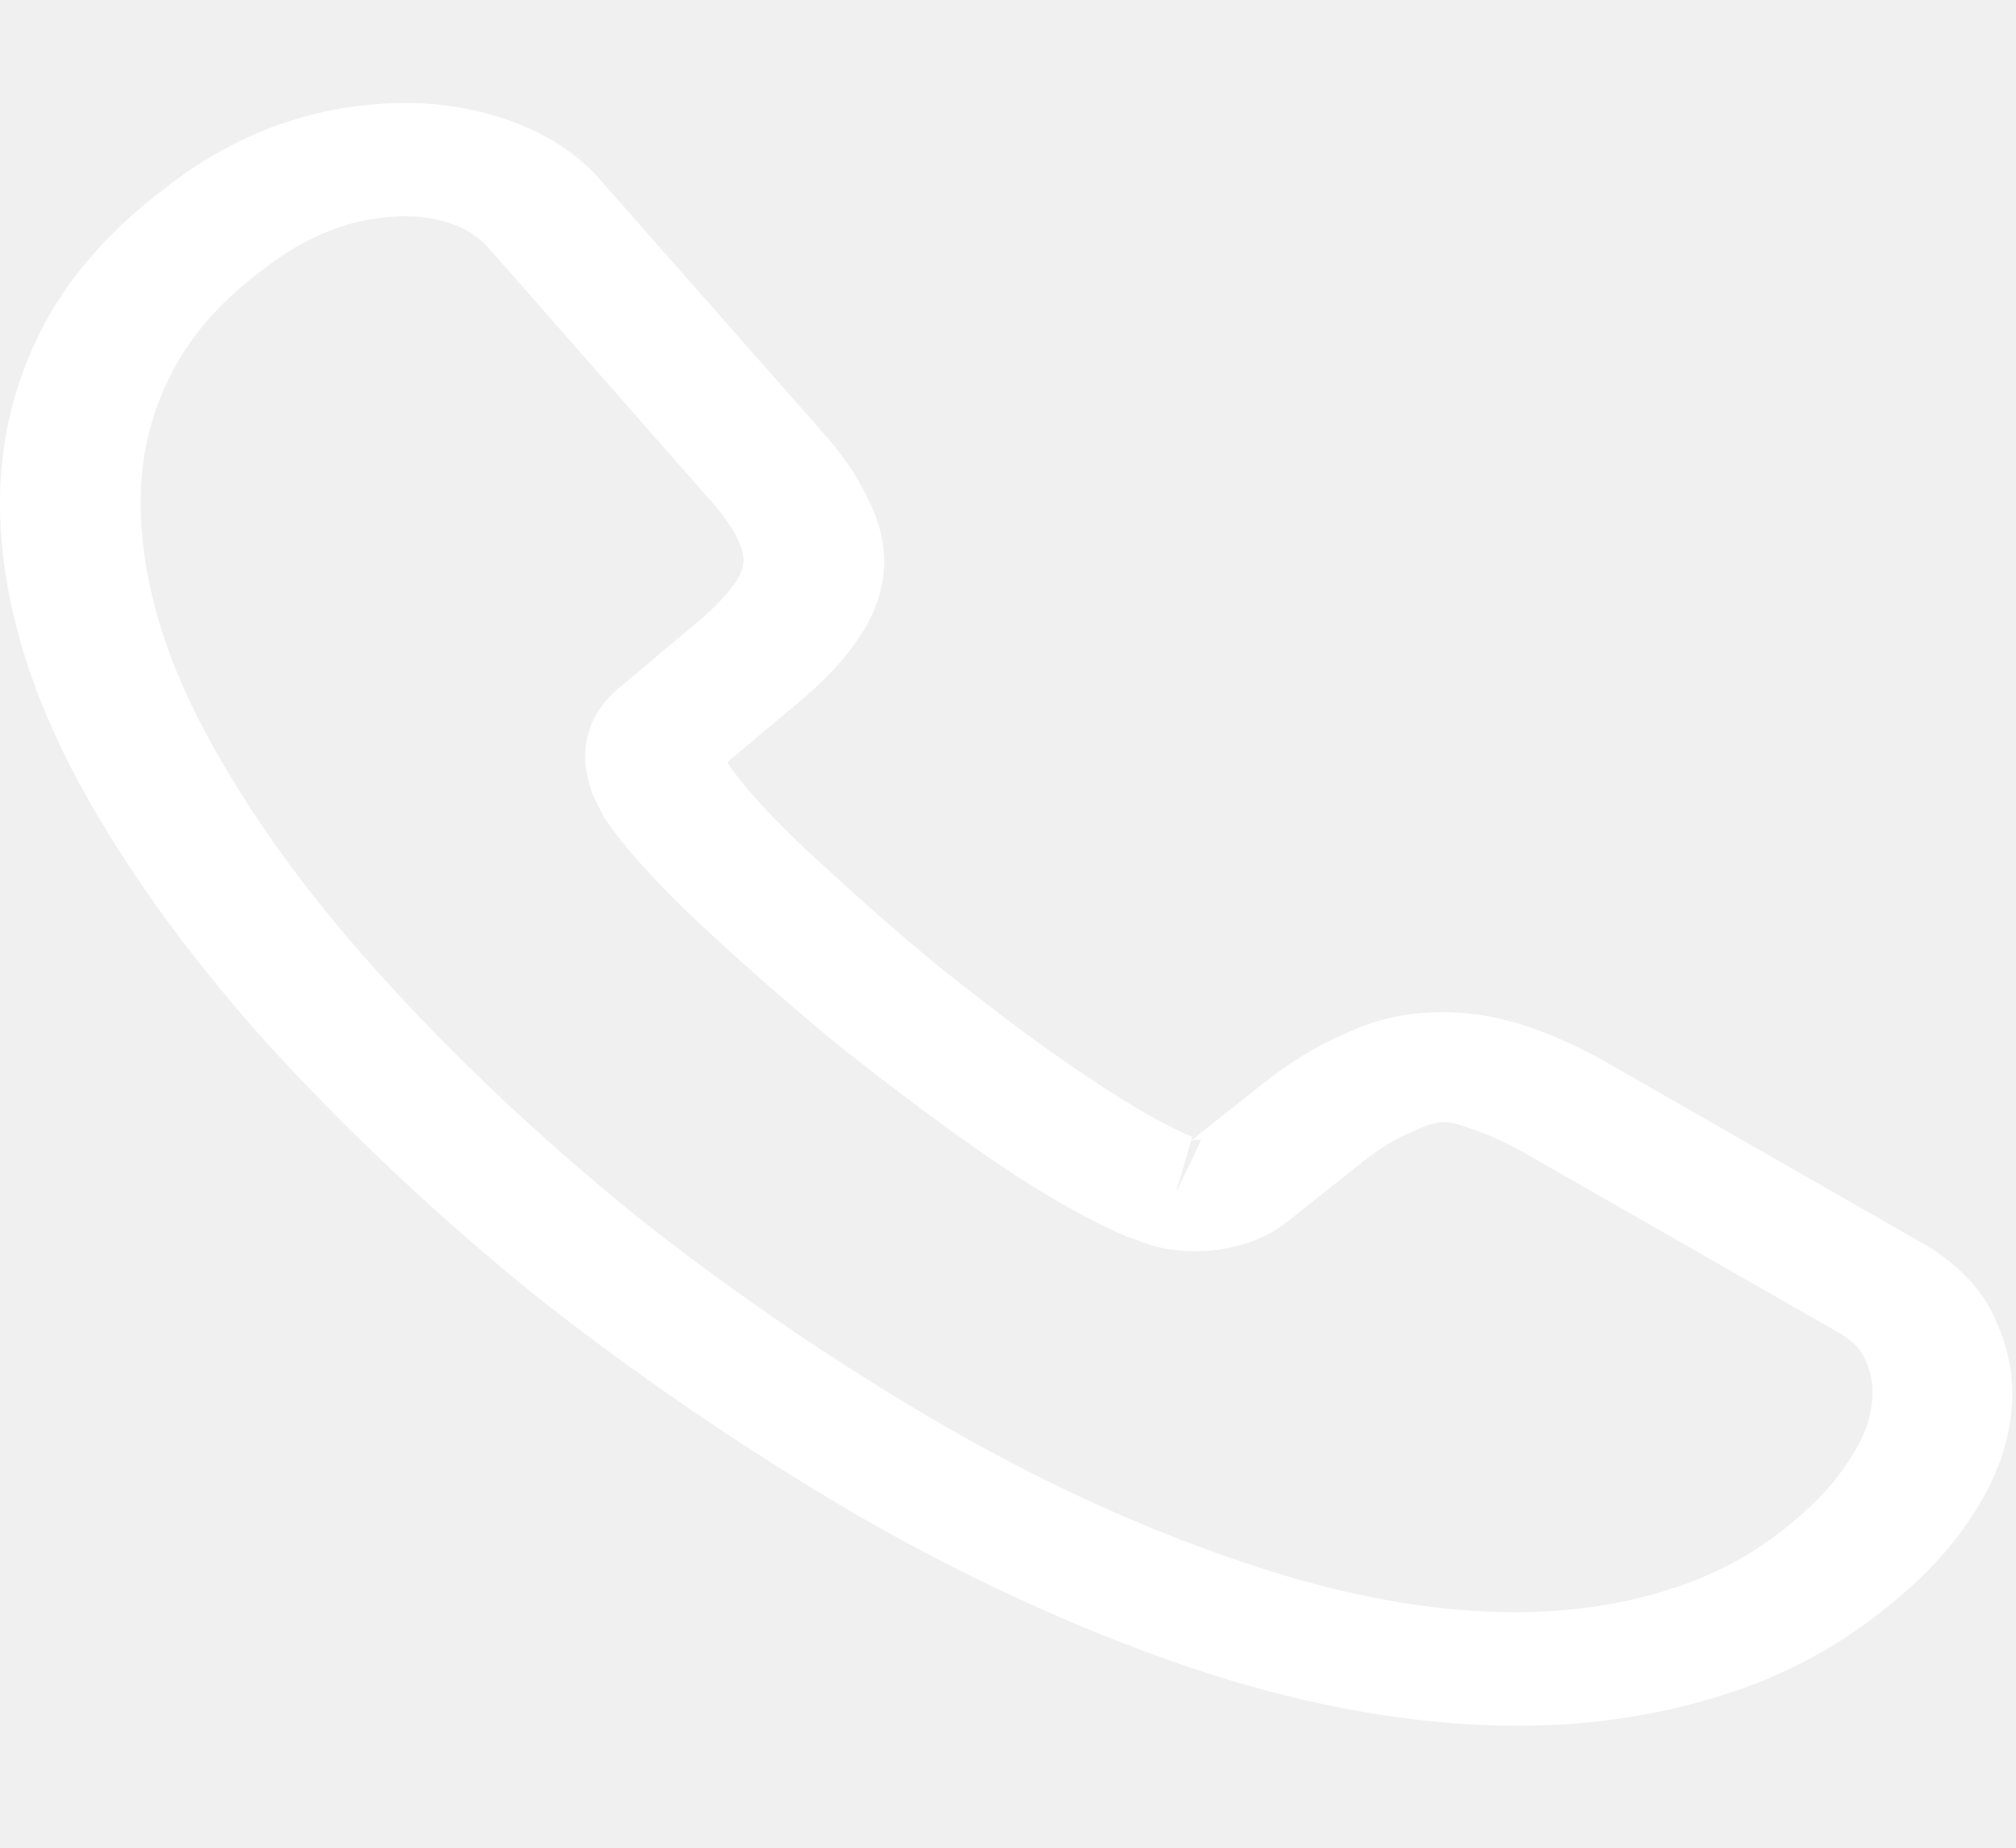
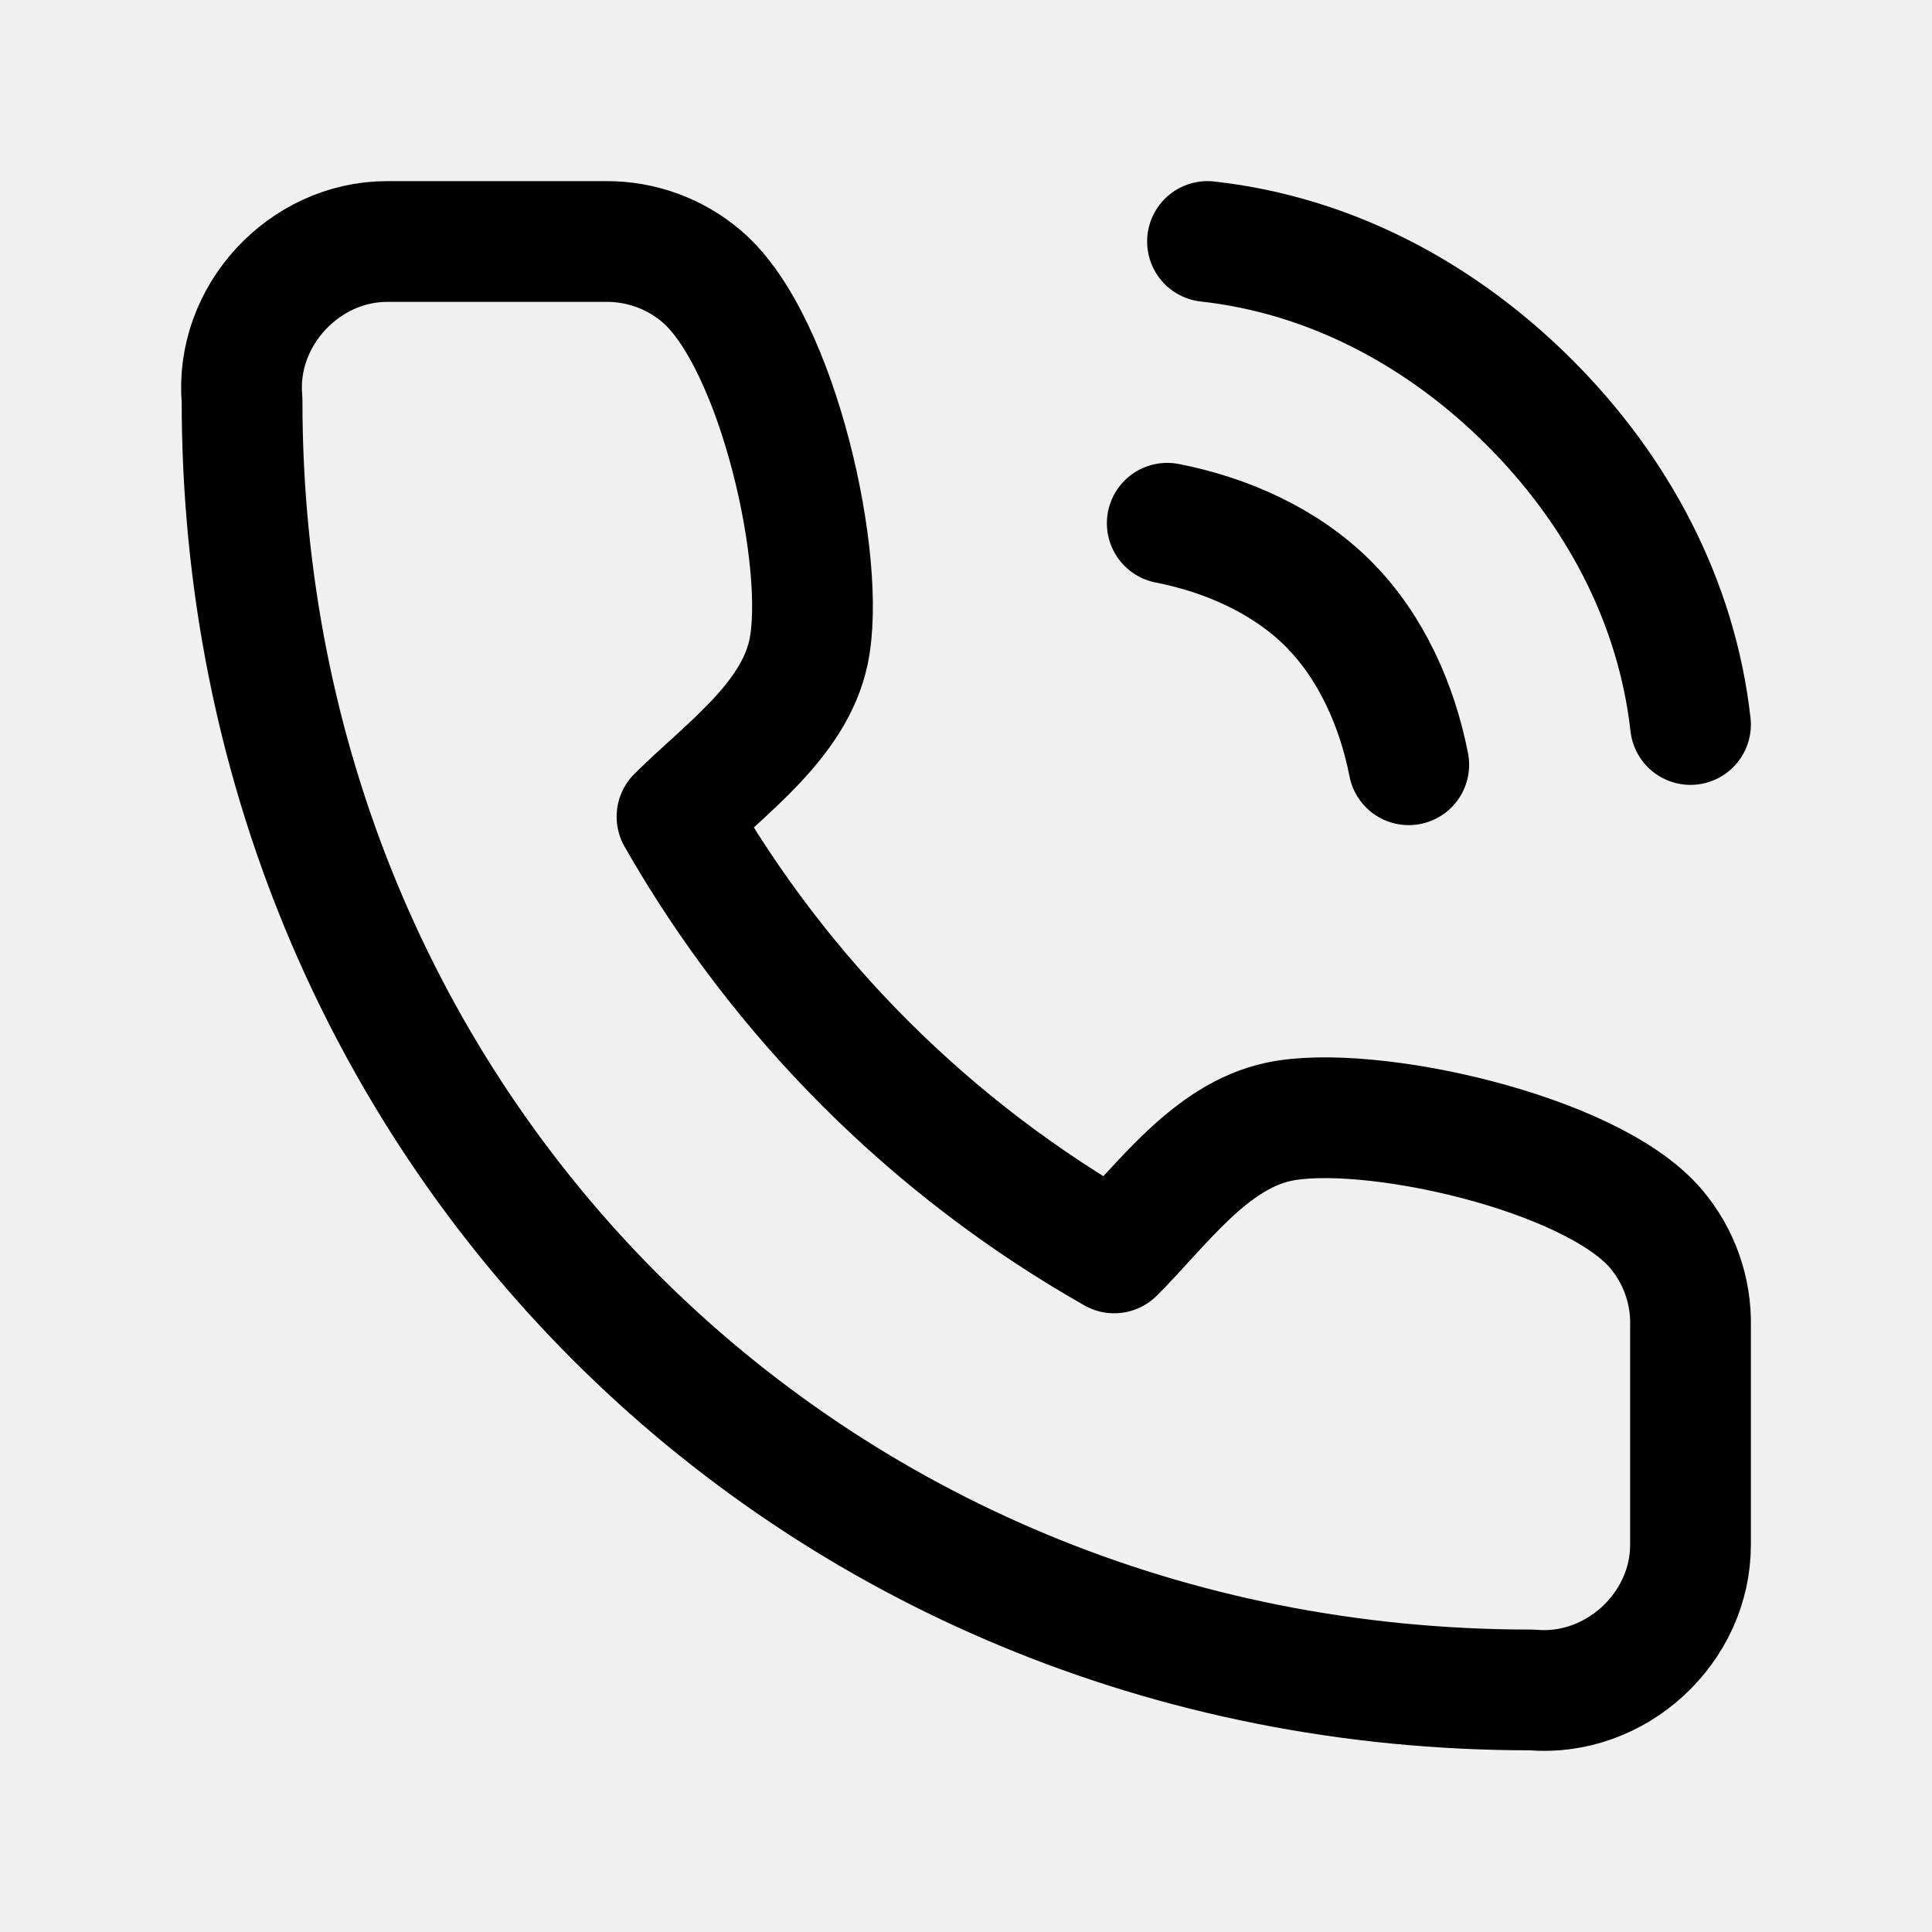
- <svg xmlns="http://www.w3.org/2000/svg" width="12" height="11" viewBox="0 0 12 11" fill="none">
-   <path d="M9.042 10.274C8.411 10.274 7.747 10.153 7.06 9.919C6.391 9.69 5.715 9.376 5.057 8.994C4.404 8.607 3.773 8.176 3.176 7.704C2.584 7.223 2.048 6.715 1.574 6.194C1.094 5.655 0.709 5.116 0.435 4.594C0.145 4.037 0 3.498 0 2.99C0 2.64 0.078 2.307 0.229 1.997C0.385 1.678 0.636 1.382 0.977 1.125C1.407 0.784 1.898 0.613 2.422 0.613C2.64 0.613 2.863 0.654 3.053 0.725C3.271 0.806 3.455 0.928 3.589 1.089L4.884 2.559C5.001 2.689 5.09 2.815 5.152 2.941C5.224 3.076 5.263 3.21 5.263 3.341C5.263 3.512 5.202 3.678 5.085 3.835C5.001 3.956 4.873 4.087 4.711 4.217L4.331 4.536C4.337 4.55 4.342 4.559 4.348 4.568C4.415 4.662 4.549 4.824 4.806 5.066C5.079 5.318 5.336 5.547 5.593 5.758C5.922 6.019 6.195 6.226 6.452 6.396C6.77 6.612 6.977 6.72 7.1 6.769L7.088 6.792L7.496 6.468C7.669 6.329 7.836 6.226 7.998 6.158C8.305 6.005 8.696 5.979 9.087 6.109C9.232 6.158 9.388 6.226 9.555 6.32L11.408 7.381C11.615 7.493 11.766 7.637 11.855 7.807C11.939 7.978 11.978 8.135 11.978 8.293C11.978 8.508 11.916 8.724 11.799 8.926C11.682 9.129 11.537 9.304 11.353 9.466C11.034 9.749 10.688 9.951 10.287 10.081C9.901 10.207 9.483 10.274 9.042 10.274ZM2.422 1.287C2.115 1.287 1.831 1.395 1.557 1.611C1.3 1.804 1.122 2.015 1.01 2.244C0.893 2.478 0.837 2.725 0.837 2.99C0.837 3.408 0.96 3.862 1.206 4.329C1.457 4.806 1.808 5.3 2.255 5.794C2.701 6.289 3.209 6.769 3.767 7.223C4.326 7.668 4.928 8.082 5.548 8.446C6.151 8.801 6.77 9.088 7.384 9.295C8.339 9.623 9.232 9.699 9.968 9.452C10.253 9.358 10.504 9.214 10.733 9.007C10.861 8.895 10.962 8.774 11.046 8.63C11.113 8.517 11.146 8.401 11.146 8.284C11.146 8.212 11.129 8.14 11.085 8.059C11.068 8.032 11.034 7.983 10.928 7.924L9.075 6.864C8.964 6.801 8.863 6.756 8.768 6.724C8.646 6.684 8.595 6.644 8.406 6.738C8.294 6.783 8.193 6.85 8.082 6.94L7.658 7.277C7.44 7.448 7.105 7.488 6.848 7.412L6.698 7.358C6.469 7.259 6.201 7.106 5.905 6.904C5.637 6.72 5.347 6.504 4.995 6.226C4.722 6.001 4.448 5.763 4.164 5.498C3.901 5.251 3.712 5.039 3.594 4.864L3.527 4.729C3.494 4.626 3.483 4.568 3.483 4.505C3.483 4.343 3.555 4.199 3.695 4.087L4.113 3.736C4.225 3.646 4.309 3.561 4.365 3.485C4.409 3.426 4.426 3.377 4.426 3.332C4.426 3.296 4.409 3.242 4.381 3.188C4.342 3.116 4.281 3.035 4.203 2.95L2.908 1.476C2.852 1.413 2.785 1.368 2.701 1.337C2.612 1.305 2.517 1.287 2.422 1.287ZM7.088 6.796L6.999 7.102L7.15 6.787C7.122 6.783 7.1 6.787 7.088 6.796Z" fill="white" />
+ <svg xmlns="http://www.w3.org/2000/svg" width="800px" height="800px" viewBox="0 0 24 24" fill="none">
+   <path d="M14.5 6.5C15.237 6.644 15.969 6.969 16.5 7.5C17.031 8.031 17.356 8.763 17.5 9.5M15 3C16.532 3.17 17.91 3.911 19 5C20.09 6.089 20.828 7.469 21 9M21 16.477V19.186C21.004 20.222 20.072 21.087 19.026 20.993C10 21 3 13.935 3.007 4.969C2.913 3.929 3.774 3.001 4.808 3H7.523C7.963 2.996 8.388 3.151 8.721 3.437C9.668 4.249 10.277 7.008 10.043 8.104C9.86 8.96 8.997 9.559 8.41 10.145C9.699 12.406 11.575 14.278 13.841 15.564C14.427 14.979 15.027 14.118 15.885 13.935C16.985 13.701 19.762 14.311 20.571 15.264C20.858 15.602 21.011 16.034 21 16.477Z" stroke="#000000" stroke-width="1.5" stroke-linecap="round" stroke-linejoin="round" />
</svg>
